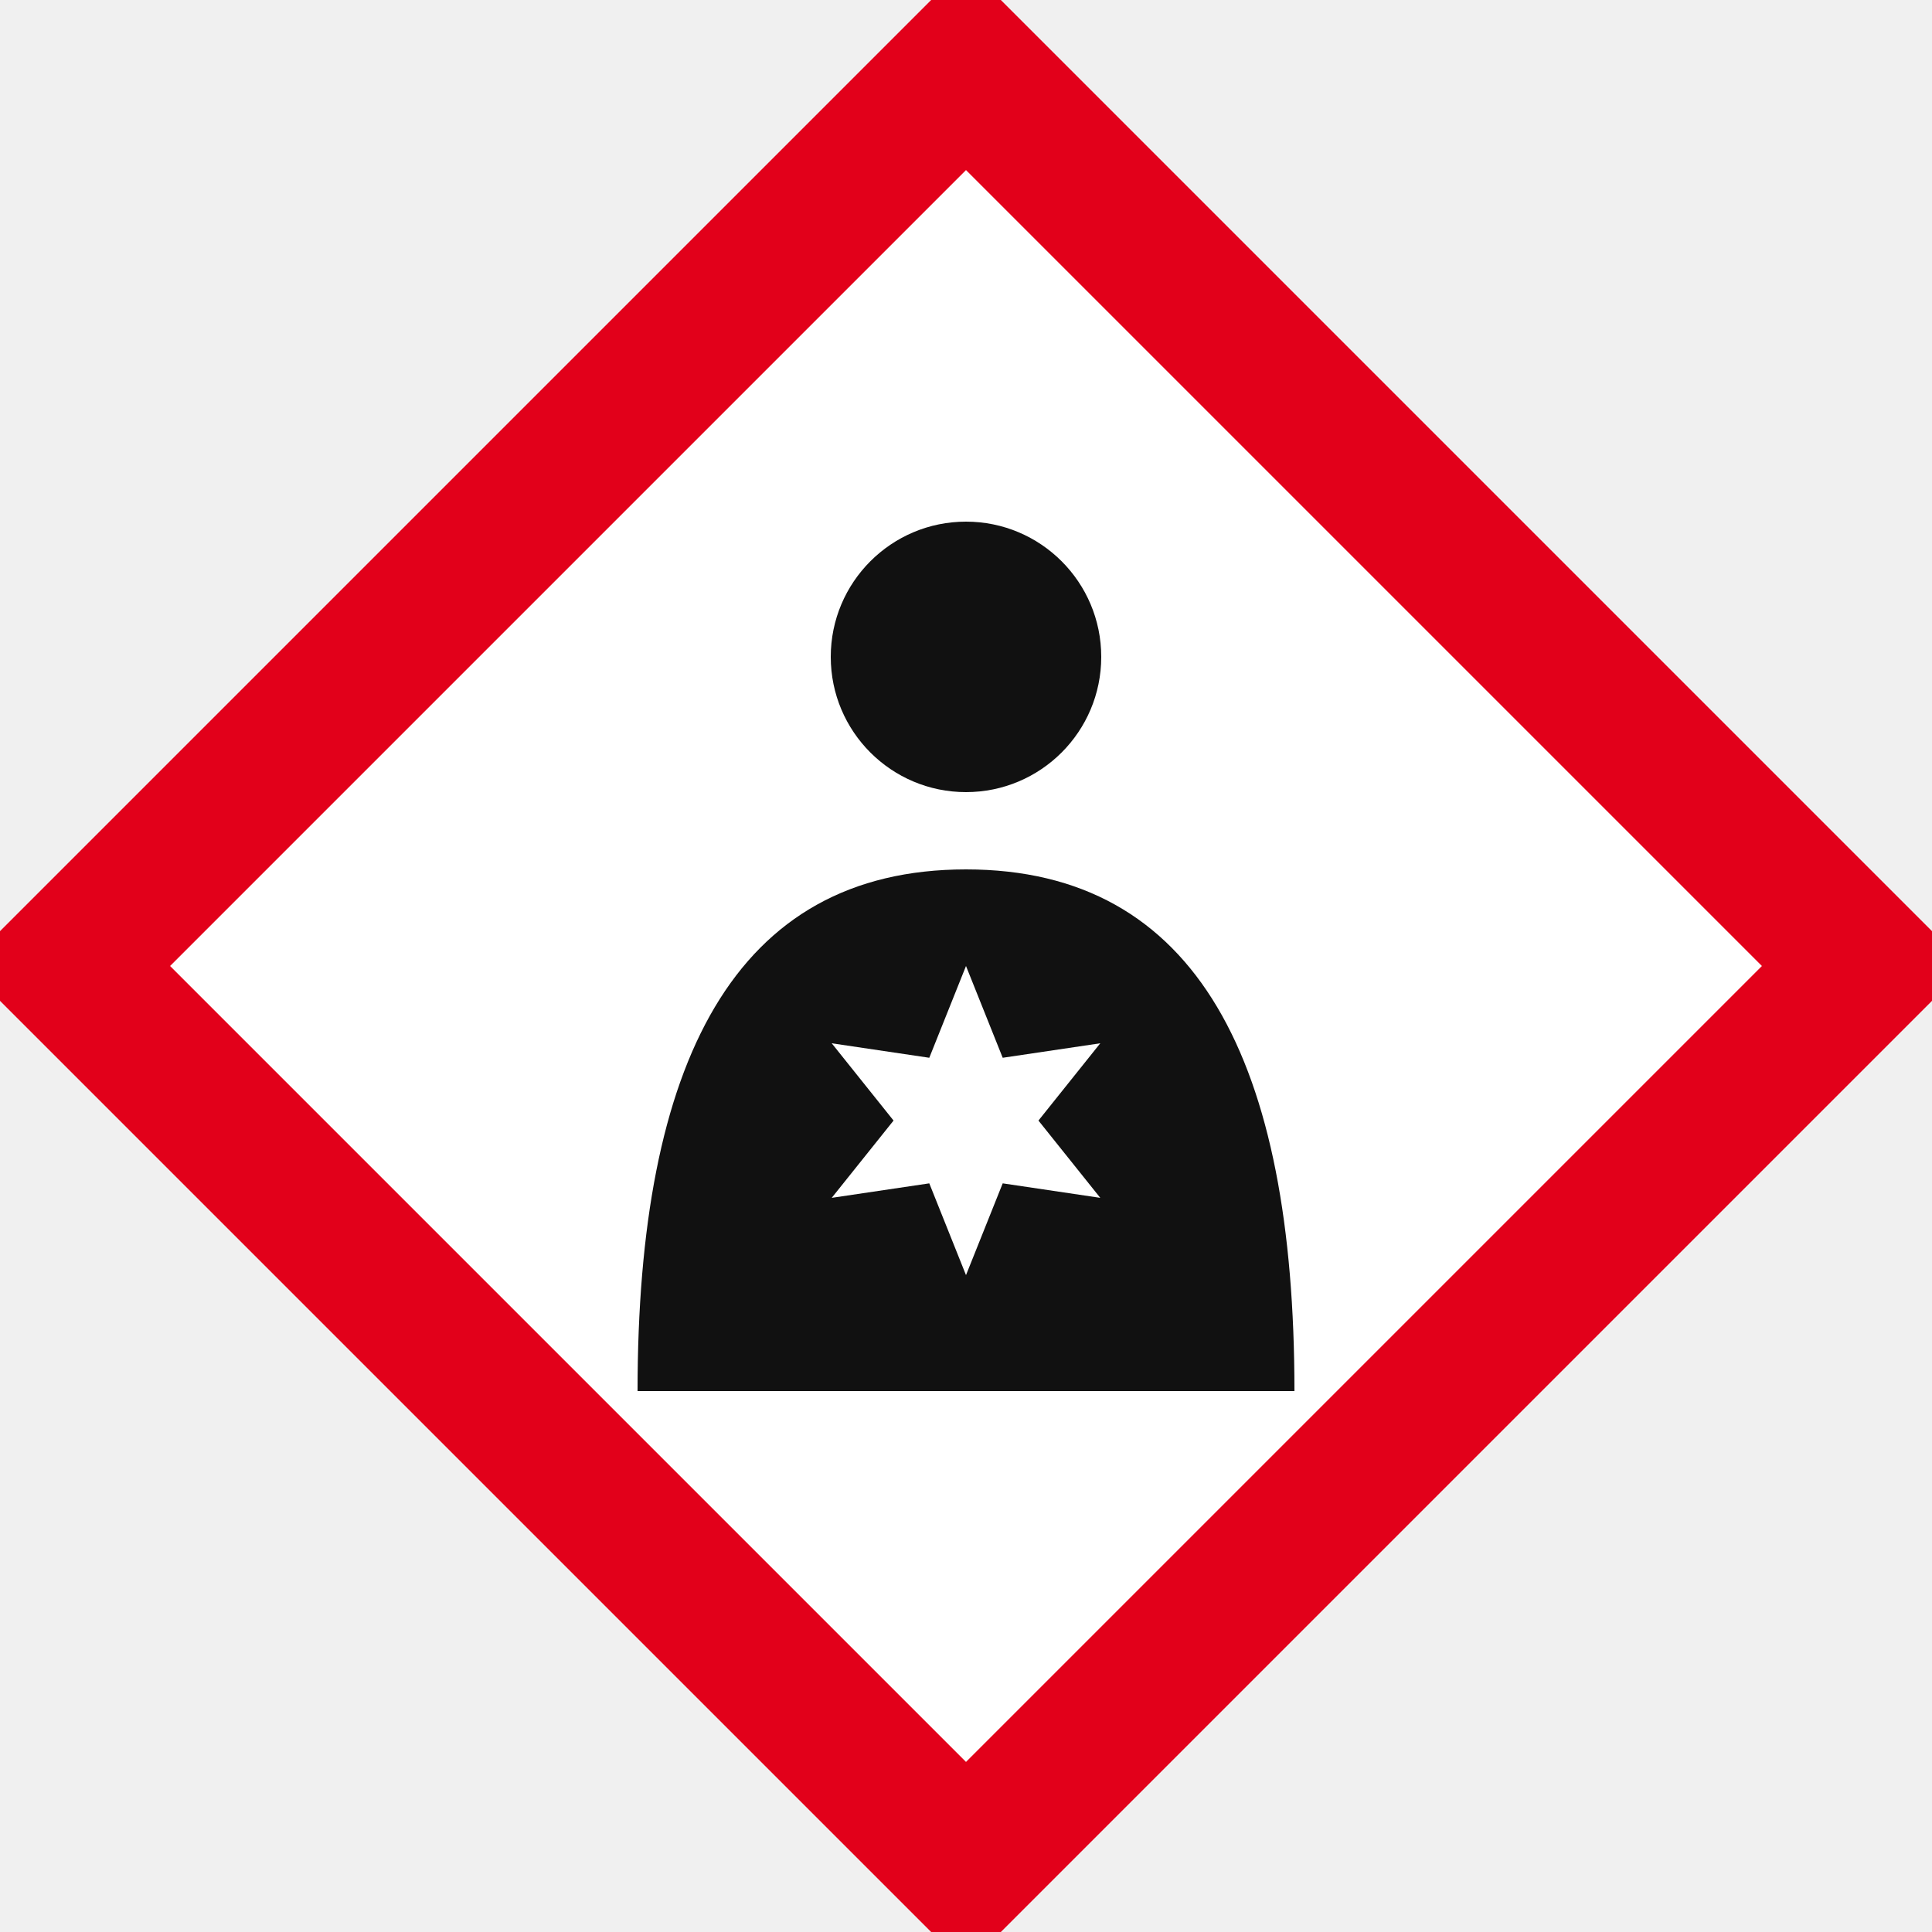
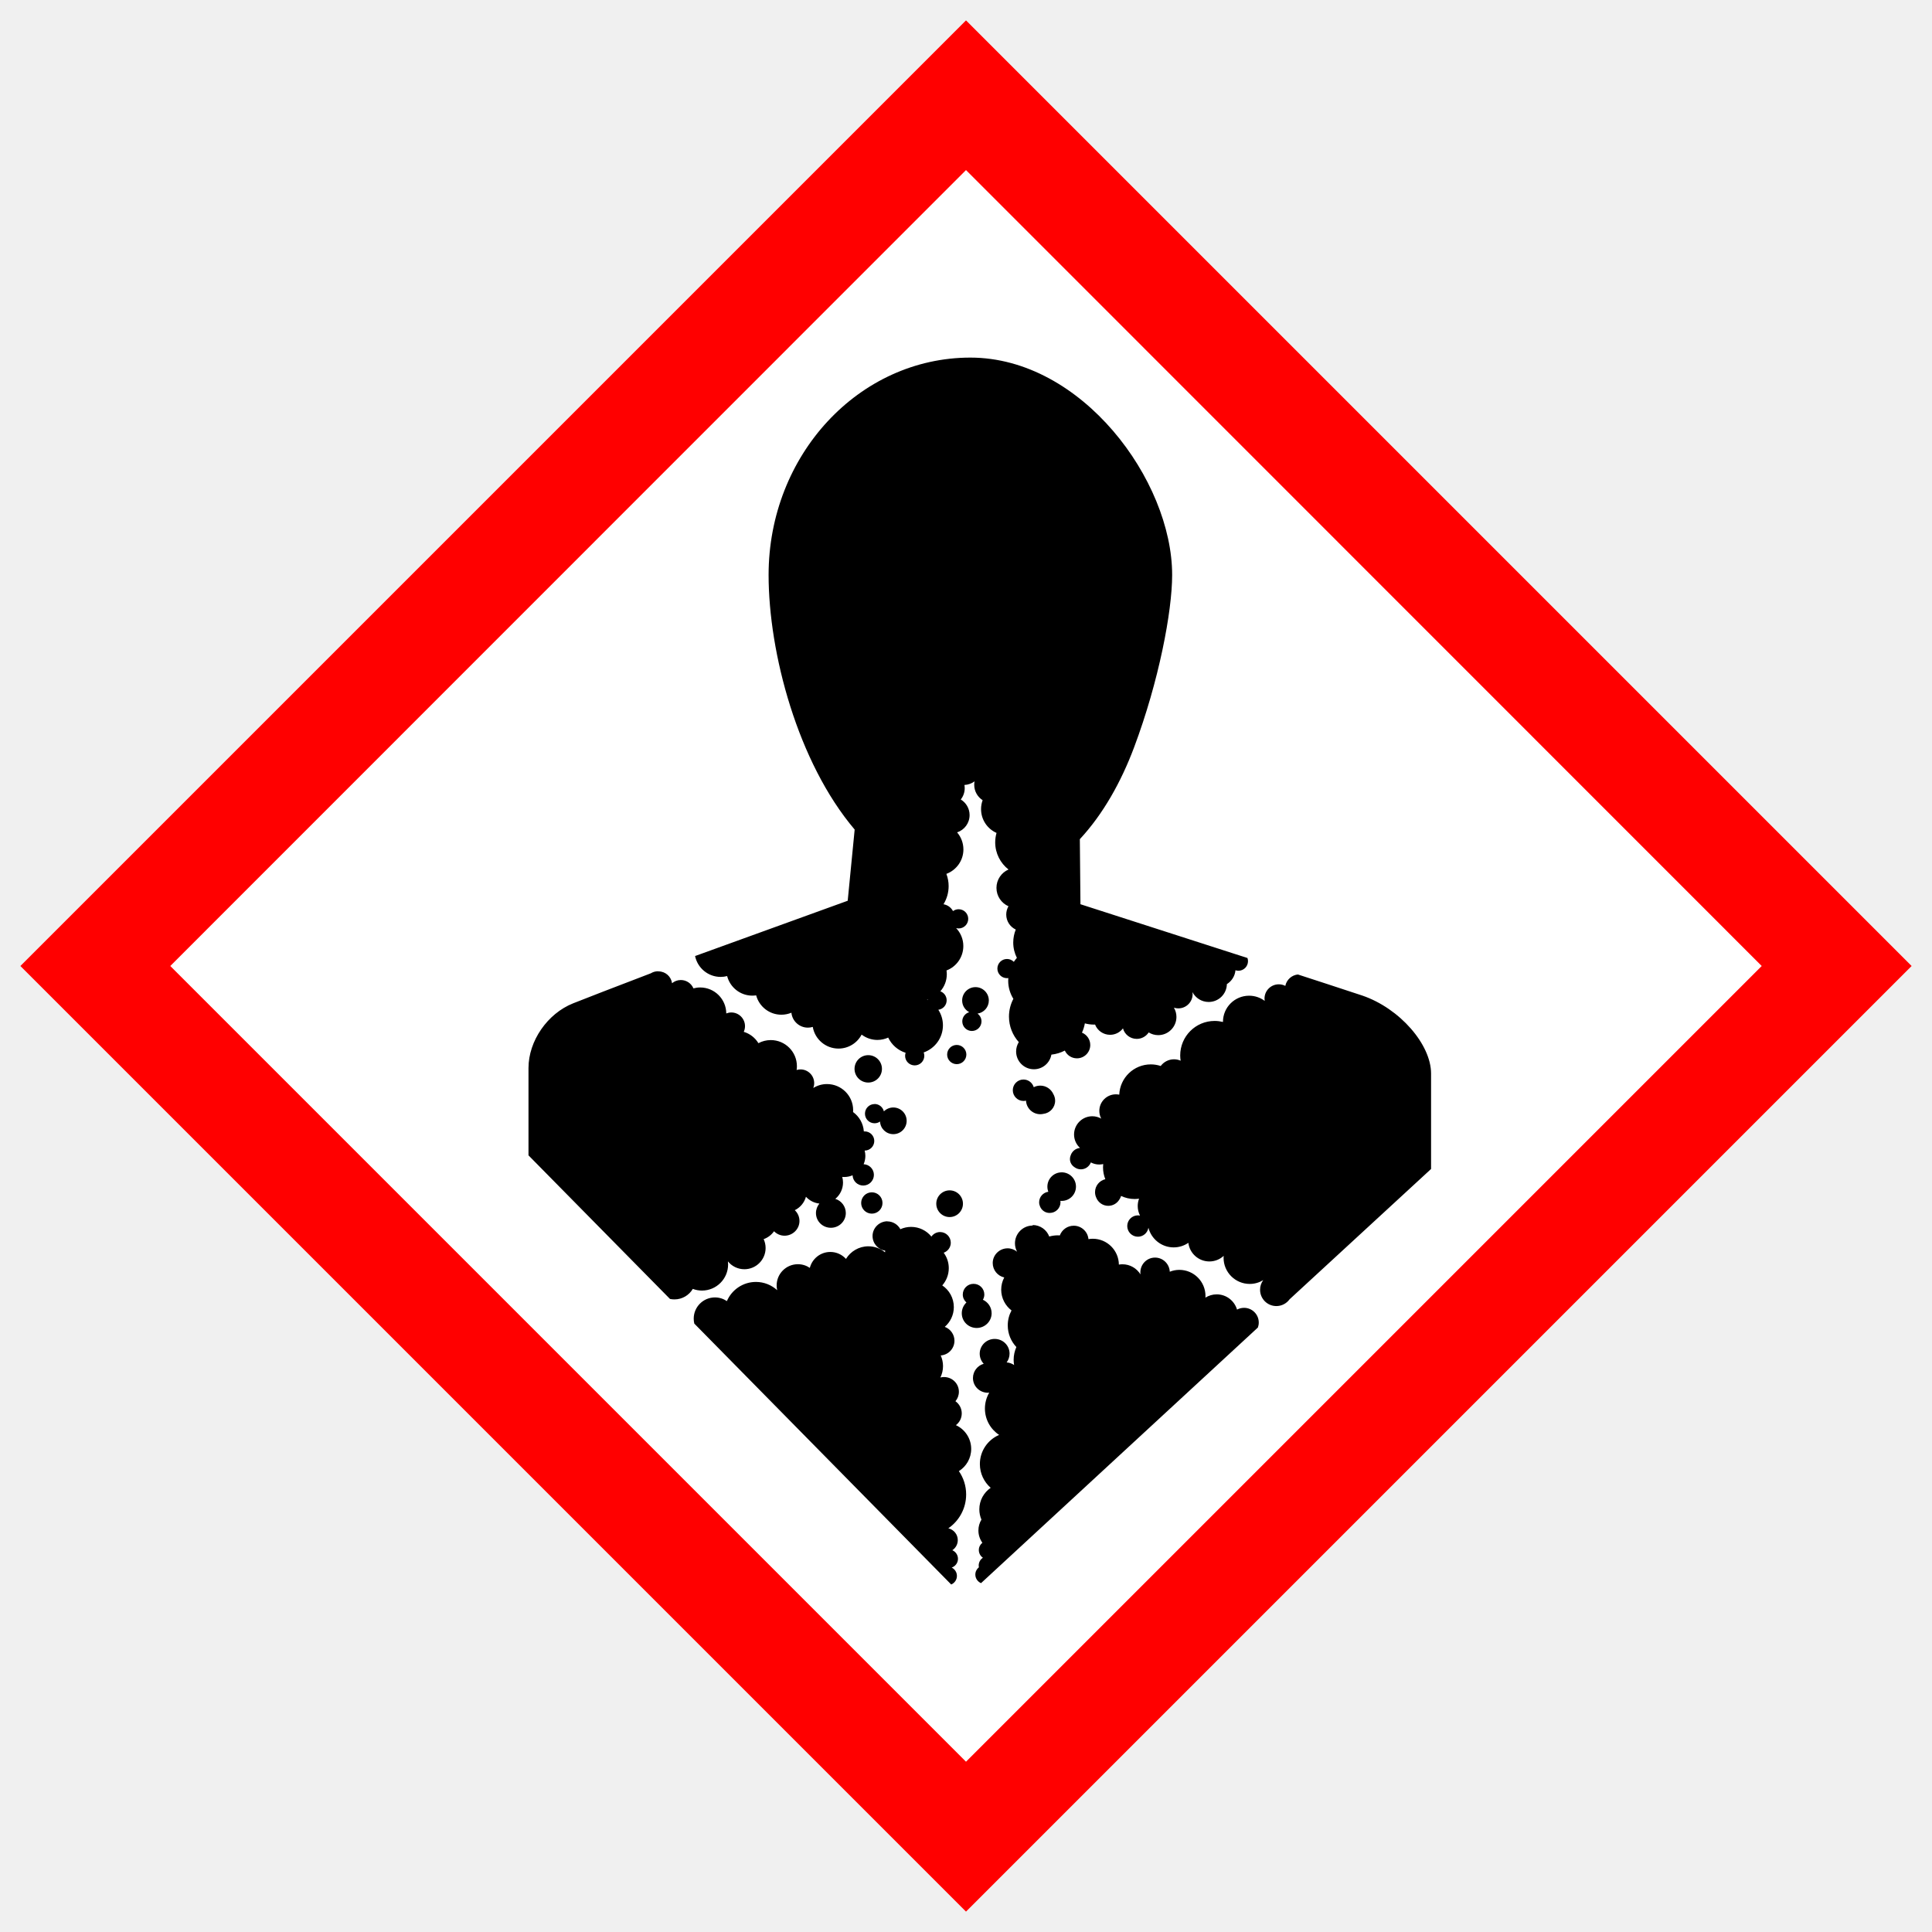
- <svg xmlns="http://www.w3.org/2000/svg" viewBox="0 0 200 200" width="200" height="200" role="img" aria-labelledby="t d">
-   <polygon points="100,7 193,100 100,193 7,100" fill="#ffffff" stroke="#E2001A" stroke-width="15" stroke-linejoin="miter" />
-   <g transform="translate(50.0 48.0) scale(1.0)">
-     <circle cx="50" cy="20" r="14" fill="#111111" />
-     <path d="M16 96 C16 62 26 42 50 42 C74 42 84 62 84 96 Z" fill="#111111" />
-     <polygon points="50.0,52.0 53.8,61.5 63.9,60.0 57.5,68.0 63.9,76.0 53.8,74.5 50.0,84.0 46.2,74.5 36.1,76.0 42.5,68.0 36.1,60.0 46.2,61.5" fill="#fff" />
-   </g>
+ <svg xmlns="http://www.w3.org/2000/svg" height="724" width="724" viewBox="0 0 919 919">
+   <path fill="#f00" d="m459.5 909.3l449.8-449.8-449.8-449.8-449.8 449.8z" />
+   <path fill="#fff" d="m459.5 838-378.5-378.5 378.5-378.6 378.5 378.6z" />
+   <path d="m461.6 170.1c-53 0-96 46.3-96 103.4 0 37.1 13.88 89.2 40.94 121.1l-3.31 33.86-72.6 26.3c1.16 5.67 6.18 9.93 12.18 9.93 1.06 0 2.09-.15 3.07-.4 1.38 5.36 6.23 9.31 12 9.31.61 0 1.21-.05 1.8-.14 1.42 5.3 6.24 9.21 12 9.21 1.69 0 3.3-.34 4.77-.95.39 3.98 3.76 7.1 7.85 7.1.8 0 1.58-.12 2.31-.35 1 5.85 6.1 10.31 12.24 10.31 4.78 0 8.93-2.7 11-6.65 2.09 1.59 4.69 2.54 7.51 2.54 1.83 0 3.57-.41 5.13-1.12 1.62 3.44 4.63 6.09 8.29 7.23-.14.45-.25.93-.25 1.43 0 2.53 2.05 4.57 4.57 4.57s4.57-2.04 4.57-4.57c0-.56-.11-1.09-.3-1.59 5.33-1.87 9.16-6.93 9.16-12.9 0-2.73-.81-5.27-2.19-7.4 2.24-.3 3.96-2.19 3.96-4.51 0-1.97-1.25-3.64-3-4.27 1.9-2.19 3.07-5 3.07-8.17 0-.59-.06-1.18-.14-1.75 4.69-1.78 8-6.31 8-11.62 0-3.32-1.32-6.32-3.44-8.55.39.11.79.19 1.21.19 2.52 0 4.56-2.05 4.56-4.57 0-2.53-2.04-4.57-4.56-4.57-1 0-1.92.33-2.68.88-.91-1.7-2.56-2.93-4.52-3.25 1.54-2.52 2.44-5.46 2.44-8.63 0-2.05-.39-4-1.07-5.82 4.71-1.76 8.1-6.3 8.1-11.62 0-3.11-1.14-5.94-3-8.12 3.45-1.14 5.94-4.39 5.94-8.23 0-3.15-1.69-5.9-4.2-7.42 1.18-1.48 1.88-3.34 1.88-5.38 0-.52-.05-1.03-.14-1.52 1.8-.09 3.46-.7 4.82-1.72-.11.54-.16 1.08-.16 1.64 0 3.08 1.6 5.78 4 7.32-.48 1.32-.75 2.74-.75 4.22 0 5.07 3 9.41 7.36 11.35-.4 1.42-.63 2.92-.63 4.46 0 5.26 2.48 9.94 6.33 12.94-3.37 1.47-5.73 4.83-5.73 8.74s2.35 7.26 5.71 8.74c-.67 1.16-1.06 2.51-1.06 3.95 0 3.16 1.85 5.87 4.53 7.13-.77 1.91-1.2 3.99-1.2 6.17 0 2.62.63 5.1 1.73 7.3-.53.6-1 1.22-1.45 1.89-.83-.84-1.98-1.36-3.25-1.36-2.52 0-4.57 2.04-4.57 4.57 0 2.52 2.05 4.56 4.57 4.56.22 0 .42-.03.63-.06-.03.42-.06.84-.06 1.27 0 3.17.91 6.11 2.46 8.62-1.33 2.52-2.09 5.39-2.09 8.44 0 4.68 1.78 8.92 4.67 12.14-.8 1.3-1.27 2.82-1.27 4.46 0 4.67 3.78 8.46 8.46 8.46 4.16 0 7.61-3 8.32-6.96 2.29-.25 4.44-.92 6.39-1.93 1 2.17 3.2 3.69 5.75 3.69 3.51 0 6.35-2.84 6.35-6.35 0-2.65-1.64-4.92-3.95-5.87.64-1.38 1.1-2.87 1.38-4.41 1.37.37 2.8.58 4.29.58.18 0 .37-.02.56-.02 1.11 2.86 3.89 4.88 7.15 4.88 2.5 0 4.72-1.2 6.12-3.06.79 2.88 3.42 5 6.56 5 2.37 0 4.46-1.22 5.68-3.07 1.32.81 2.86 1.29 4.53 1.29 4.79 0 8.67-3.89 8.67-8.68 0-1.6-.44-3.09-1.2-4.38.66.22 1.37.33 2.09.33 3.76 0 6.81-3.04 6.81-6.8 0-.32-.03-.63-.08-.94 1.45 2.79 4.35 4.69 7.71 4.69 4.73 0 8.57-3.78 8.66-8.49 2.26-1.4 3.84-3.81 4.09-6.6.44.15.9.24 1.39.24 2.52 0 4.57-2.04 4.57-4.57 0-.52-.09-1.03-.26-1.5l-6.94-2.23-72.5-23.34-.29-30.95c11-11.84 19.59-27.1 25.81-43.69 11.78-31.4 18.1-64.6 18.1-81.98 0-45-43-103.4-96-103.4zm-148.6 291.9c-1.25 0-2.42.36-3.41.97-17.25 6.61-31.57 12.1-37 14.3-12.17 4.86-21.2 17.87-21.2 30.76v41.54l67.3 68.3c.68.15 1.4.22 2.13.22 3.73 0 6.99-2.03 8.73-5 1.35.51 2.82.8 4.35.8 6.87 0 12.44-5.57 12.44-12.44 0-.49-.04-.98-.09-1.45 1.84 2.28 4.66 3.74 7.83 3.74 5.56 0 10.1-4.51 10.1-10.1 0-1.51-.34-2.93-.93-4.21 2-.71 3.74-2.04 4.94-3.76 1.28 1.31 3.06 2.12 5 2.12 3.89 0 7.1-3.16 7.1-7 0-2.03-.86-3.85-2.23-5.14 2.58-1.25 4.54-3.57 5.31-6.39 1.62 1.78 3.87 2.98 6.39 3.24-1 1.23-1.63 2.8-1.63 4.52 0 3.89 3.16 7 7.1 7s7.1-3.16 7.1-7c0-3.19-2.12-5.88-5-6.75 2.24-1.85 3.67-4.65 3.67-7.78 0-.93-.13-1.81-.37-2.66.31.02.62.04.93.04 1.42 0 2.77-.29 3.99-.82.11 2.71 2.32 4.88 5.06 4.88 2.8 0 5.08-2.28 5.08-5.08 0-2.74-2.17-4.95-4.89-5.06.53-1.22.83-2.57.83-3.99 0-.87-.13-1.7-.34-2.5 2.53 0 4.58-2.04 4.58-4.57 0-2.52-2.05-4.56-4.58-4.56-.13 0-.25.02-.38.03-.26-3.8-2.22-7.13-5.13-9.23.001-.29.04-.58.04-.88 0-6.87-5.57-12.43-12.44-12.43-2.39 0-4.62.68-6.51 1.86.27-.72.42-1.5.42-2.31 0-3.6-2.91-6.52-6.51-6.52-.65 0-1.26.1-1.85.27.09-.58.14-1.18.14-1.78 0-6.87-5.56-12.44-12.43-12.44-2.13 0-4.13.53-5.88 1.47-1.57-2.56-4-4.5-6.97-5.39.37-.82.59-1.74.59-2.7 0-3.6-2.92-6.52-6.52-6.52-.85 0-1.65.17-2.39.46-.05-6.83-5.59-12.35-12.43-12.35-1.11 0-2.17.16-3.19.43-.99-2.33-3.3-3.97-6-3.97-1.59 0-3.04.57-4.17 1.52-.44-3.18-3.15-5.63-6.45-5.63m304.3 1.46c-3.06.24-5.55 2.49-6.14 5.44-.93-.48-1.98-.75-3.1-.75-3.76 0-6.8 3.04-6.8 6.8 0 .37.03.73.09 1.08-2.07-1.54-4.63-2.46-7.41-2.46-6.87 0-12.44 5.56-12.44 12.43v.06c-1.26-.3-2.57-.49-3.93-.49-9.1 0-16.41 7.35-16.41 16.42 0 .85.08 1.68.21 2.5-.97-.43-2.04-.67-3.16-.67-2.59 0-4.88 1.26-6.32 3.18-1.49-.49-3.07-.76-4.72-.76-8.09 0-14.67 6.39-15 14.4-.52-.11-1.05-.16-1.6-.16-4.35 0-7.88 3.53-7.88 7.88 0 1.33.33 2.57.9 3.67-1.25-.71-2.7-1.12-4.24-1.12-4.79 0-8.68 3.89-8.68 8.68 0 2.5 1.07 4.75 2.76 6.33v.08c-2 .2-3.68 1.55-4.32 3.39-.26.57-.4 1.2-.4 1.86 0 1.6.83 3 2.08 3.83.87.67 1.94 1.08 3.12 1.08 2.18 0 4-1.37 4.76-3.29 1.18.64 2.53 1 3.97 1 .65 0 1.28-.08 1.89-.22-.05.52-.08 1.05-.08 1.59 0 1.98.39 3.87 1.09 5.61-2.8.66-4.89 3.16-4.89 6.16 0 .93.2 1.8.56 2.59.9 2.29 3.12 3.92 5.73 3.92 2.17 0 4.06-1.12 5.16-2.8.41-.58.74-1.21.95-1.9 1.95.93 4.13 1.46 6.44 1.46.72 0 1.41-.07 2.1-.16-.41 1.09-.64 2.27-.64 3.51 0 1.63.4 3.16 1.09 4.52-.32-.06-.65-.1-.99-.1-2.8 0-5.08 2.27-5.08 5.08 0 2.8 2.28 5.08 5.08 5.08 2.53 0 4.61-1.86 4.99-4.28 1.37 5.38 6.24 9.36 12 9.36 2.61 0 5-.8 7-2.17.6 4.99 4.85 8.86 10 8.86 2.62 0 5-1 6.8-2.66-.02.3-.05.61-.05.92 0 6.86 5.57 12.43 12.44 12.43 2.35 0 4.54-.66 6.42-1.8-.94 1.28-1.5 2.86-1.5 4.57 0 4.29 3.47 7.76 7.75 7.76 2.59 0 4.88-1.28 6.29-3.22l67.3-61.99v-45.4c0-13.77-14.82-30.98-32.74-37.1-4-1.37-30.56-10-30.56-10m-153.4 6c-3.51 0-6.35 2.84-6.35 6.35 0 2.42 1.37 4.5 3.37 5.57-1.91.55-3.31 2.29-3.31 4.37 0 2.53 2.05 4.57 4.57 4.57s4.57-2.04 4.57-4.57c0-1.52-.75-2.86-1.9-3.69 3.05-.46 5.39-3.07 5.39-6.25 0-3.51-2.84-6.35-6.34-6.35m-22.7 5.89l-.03.27-.32-.17c.12-.03.24-.07.35-.1m13.78 21.61c-2.53 0-4.57 2.05-4.57 4.57s2.04 4.57 4.57 4.57c2.52 0 4.57-2.05 4.57-4.57s-2.05-4.57-4.57-4.57m-42.1 4.86c-3.6 0-6.52 2.92-6.52 6.52s2.92 6.51 6.52 6.51 6.52-2.91 6.52-6.51-2.92-6.52-6.52-6.52m73.86 11.58c-2.81 0-5.1 2.29-5.1 5.1 0 2.82 2.29 5.11 5.1 5.11.41 0 .81-.06 1.18-.16.19 3.6 3.15 6.46 6.79 6.46.5 0 .98-.06 1.45-.16 3.16-.36 5.62-3 5.62-6.27 0-1.16-.33-2.23-.87-3.17-1.07-2.36-3.44-4-6.2-4-1.12 0-2.17.27-3.1.75-.63-2.1-2.56-3.65-4.87-3.65m-70.85 11.67c-2.53 0-4.57 2.05-4.57 4.57 0 2.53 2.04 4.57 4.57 4.57.96 0 1.86-.3 2.6-.82.17 3.36 2.91 6 6.31 6 3.51 0 6.35-2.84 6.35-6.35 0-3.5-2.84-6.34-6.35-6.34-1.75 0-3.33.71-4.48 1.85-.48-2-2.28-3.51-4.43-3.51m89 32.51c-3.76 0-6.8 3.04-6.8 6.8 0 .86.16 1.68.45 2.44-2.46.34-4.37 2.44-4.37 5 0 .72.16 1.4.43 2 .71 1.79 2.45 3.07 4.5 3.07h.13c2.82 0 5.1-2.28 5.1-5.08 0-.23-.04-.45-.07-.67.21.02.42.03.63.03 3.76 0 6.8-3.04 6.8-6.8s-3.04-6.8-6.8-6.8m-53.3 8.58c-3.51 0-6.35 2.85-6.35 6.35 0 3.51 2.84 6.35 6.35 6.35 3.5 0 6.34-2.84 6.34-6.35 0-3.5-2.84-6.35-6.34-6.35m-37 .93c-2.8 0-5.08 2.27-5.08 5.08 0 2.8 2.28 5.07 5.08 5.07s5.07-2.27 5.07-5.07c0-2.81-2.27-5.08-5.07-5.08m7.44 13.78c-3.89 0-7.1 3.16-7.1 7 0 3.54 2.61 6.46 6 6.97-.02.26-.05.52-.05.79-2.16-1.78-4.92-2.86-7.94-2.86-4.52 0-8.47 2.43-10.65 6-1.84-2.03-4.49-3.31-7.45-3.31-4.7 0-8.64 3.22-9.75 7.58-1.62-1.11-3.57-1.75-5.68-1.75-5.56 0-10.1 4.5-10.1 10.1 0 .78.09 1.53.26 2.26-2.67-2.43-6.21-3.93-10.1-3.93-6.21 0-11.53 3.76-13.83 9.12-1.62-1.1-3.57-1.75-5.68-1.75-5.56 0-10.1 4.5-10.1 10.1 0 .81.1 1.6.28 2.35l122.2 124.1c1.6-.67 2.72-2.25 2.72-4.09 0-1.74-1.02-3.23-2.48-3.96 1.73-.61 2.98-2.23 2.98-4.17 0-1.83-1.11-3.4-2.69-4.08 1.57-1.03 2.6-2.8 2.6-4.81 0-2.75-1.92-5-4.49-5.62 5.11-3.53 8.47-9.42 8.47-16.1 0-4.13-1.28-7.95-3.46-11.1 3.52-2.2 5.86-6.1 5.86-10.55 0-5-2.98-9.35-7.27-11.31 1.69-1.29 2.78-3.31 2.78-5.6 0-2.39-1.19-4.5-3-5.78 1.03-1.22 1.64-2.79 1.64-4.51 0-3.89-3.16-7-7.1-7-.59 0-1.15.08-1.7.21.79-1.63 1.25-3.46 1.25-5.4 0-1.81-.4-3.53-1.1-5.08 3.66-.26 6.54-3.3 6.54-7 0-3-1.92-5.61-4.61-6.6 2.63-2.28 4.31-5.64 4.31-9.4 0-4.3-2.18-8.09-5.5-10.32 1.92-2.19 3.1-5.06 3.1-8.2 0-2.75-.9-5.28-2.42-7.34 1.96-.7 3.37-2.56 3.37-4.76 0-2.8-2.27-5.08-5.08-5.08-1.71 0-3.22.86-4.14 2.16-2.27-2.81-5.75-4.61-9.65-4.61-1.83 0-3.55.4-5.11 1.1-1.19-2.21-3.53-3.72-6.22-3.72zm69.1 2.03c-4.67 0-8.46 3.79-8.46 8.46 0 1.44.37 2.8 1 3.98-1.22-1-2.78-1.61-4.48-1.61-3.9 0-7.1 3.15-7.1 7 0 3.35 2.34 6.15 5.48 6.86-.92 1.74-1.45 3.71-1.45 5.81 0 4 1.93 7.61 4.91 9.88-1.14 2.12-1.79 4.54-1.79 7.11 0 3.99 1.56 7.61 4.1 10.3-.83 1.87-1.3 3.93-1.3 6.1 0 .84.09 1.66.22 2.46-1.02-.7-2.23-1.16-3.54-1.25.86-1.17 1.38-2.61 1.38-4.17 0-3.9-3.16-7-7.1-7-3.9 0-7.1 3.15-7.1 7 0 1.87.72 3.56 1.91 4.82-2.95.84-5.12 3.56-5.12 6.78 0 3.89 3.16 7 7.1 7 .22 0 .43-.04.65-.06-1.3 2.22-2.06 4.81-2.06 7.57 0 5.25 2.69 9.86 6.76 12.55-5.38 2.29-9.16 7.63-9.16 13.85 0 4.51 1.99 8.55 5.14 11.31-3.26 2.24-5.4 5.99-5.4 10.24 0 1.74.36 3.39 1 4.89-.91 1.51-1.44 3.27-1.44 5.16 0 2.18.71 4.2 1.89 5.85-1.02.81-1.69 2.05-1.69 3.46 0 1.52.77 2.87 1.94 3.67-1.22.79-2 2.15-2 3.71 0 .28.03.56.08.83-1 .81-1.68 2.04-1.68 3.45 0 1.84 1.12 3.41 2.71 4.09l131.7-121.6c.26-.74.41-1.53.41-2.36 0-3.9-3.16-7-7-7-1.21 0-2.35.31-3.34.84-1.22-4.19-5.09-7.25-9.67-7.25-1.98 0-3.81.58-5.37 1.56.02-.26.04-.51.04-.77 0-6.87-5.57-12.44-12.44-12.44-1.61 0-3.14.32-4.55.88-.18-3.74-3.25-6.72-7-6.72-3.9 0-7 3.16-7 7.1 0 .3.02.6.06.89-1.77-2.88-4.95-4.81-8.58-4.81-.58 0-1.14.06-1.69.15-.08-6.8-5.61-12.29-12.43-12.29-.7 0-1.37.07-2.04.18-.33-3.58-3.35-6.38-7-6.38-3.04 0-5.62 1.92-6.62 4.61-.31-.02-.62-.04-.94-.04-1.42 0-2.79.21-4.09.57-1.21-3.19-4.29-5.47-7.91-5.47zm-28.2 27.73c-2.81 0-5.08 2.28-5.08 5.08 0 1.52.68 2.86 1.73 3.79-1.36 1.28-2.21 3.1-2.21 5.12 0 3.89 3.16 7 7.1 7 3.9 0 7.1-3.16 7.1-7 0-2.86-1.7-5.31-4.15-6.42.42-.74.68-1.58.68-2.49 0-2.8-2.27-5.08-5.07-5.08" />
</svg>
